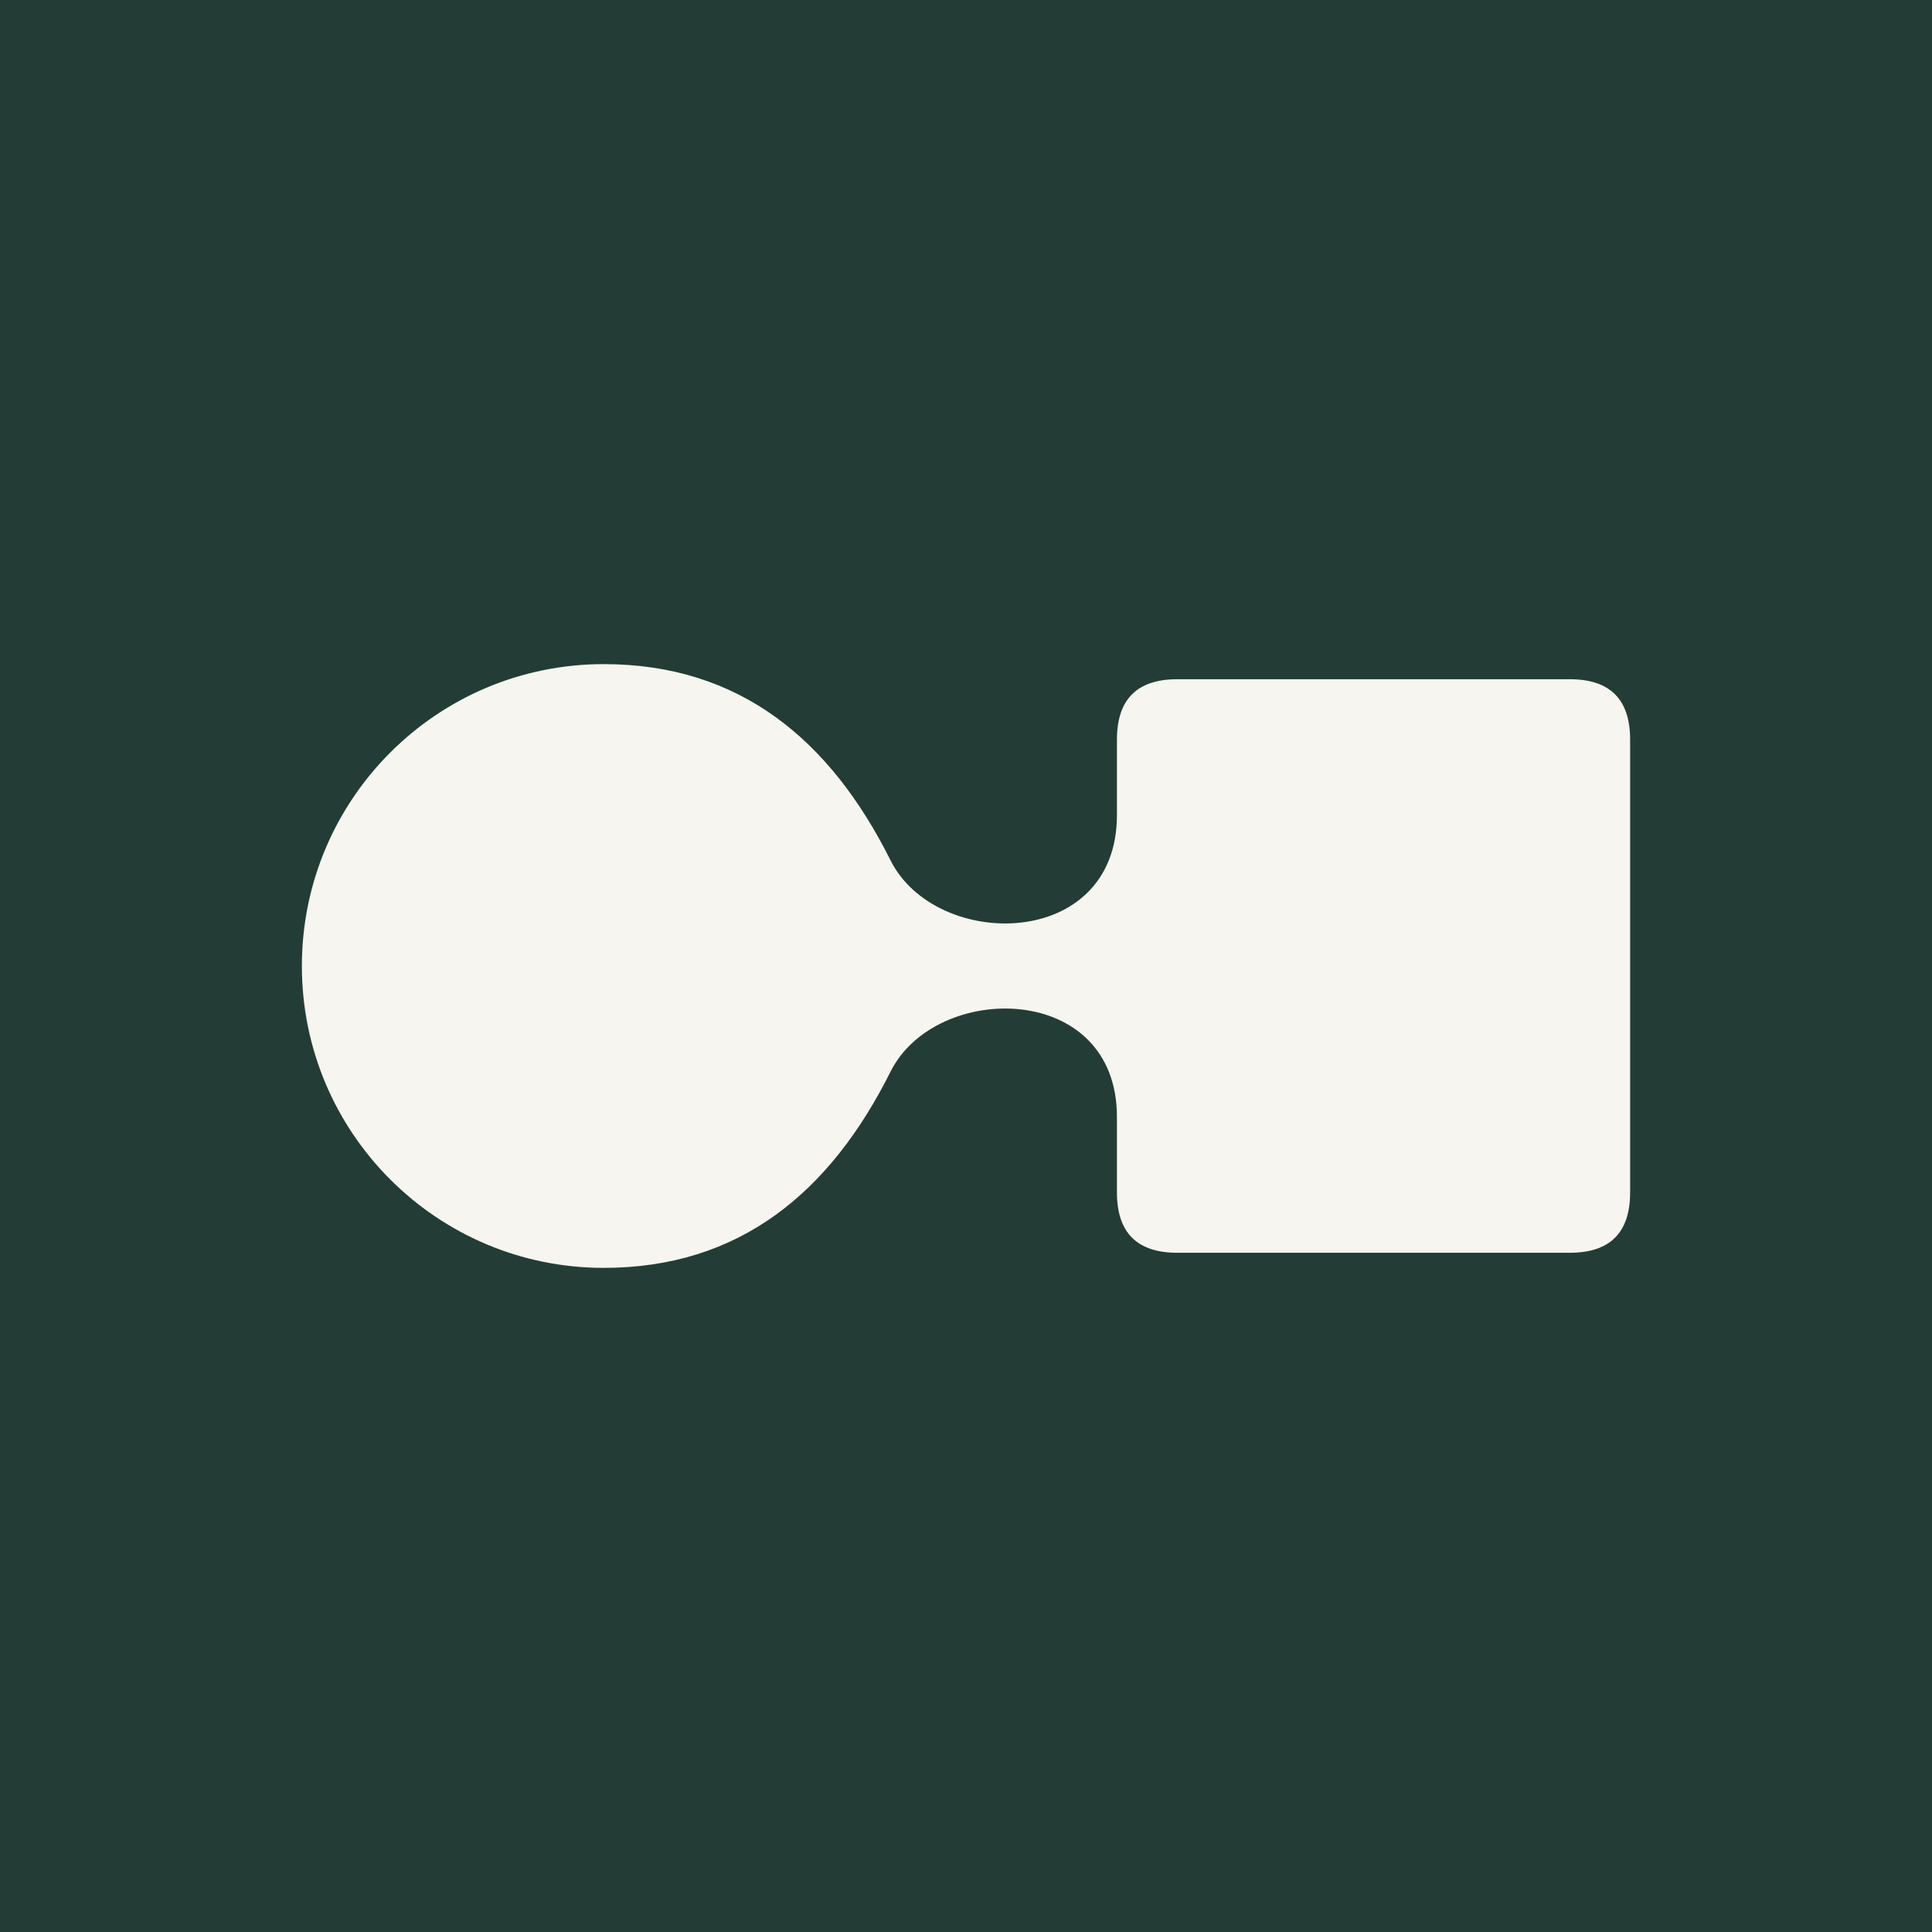
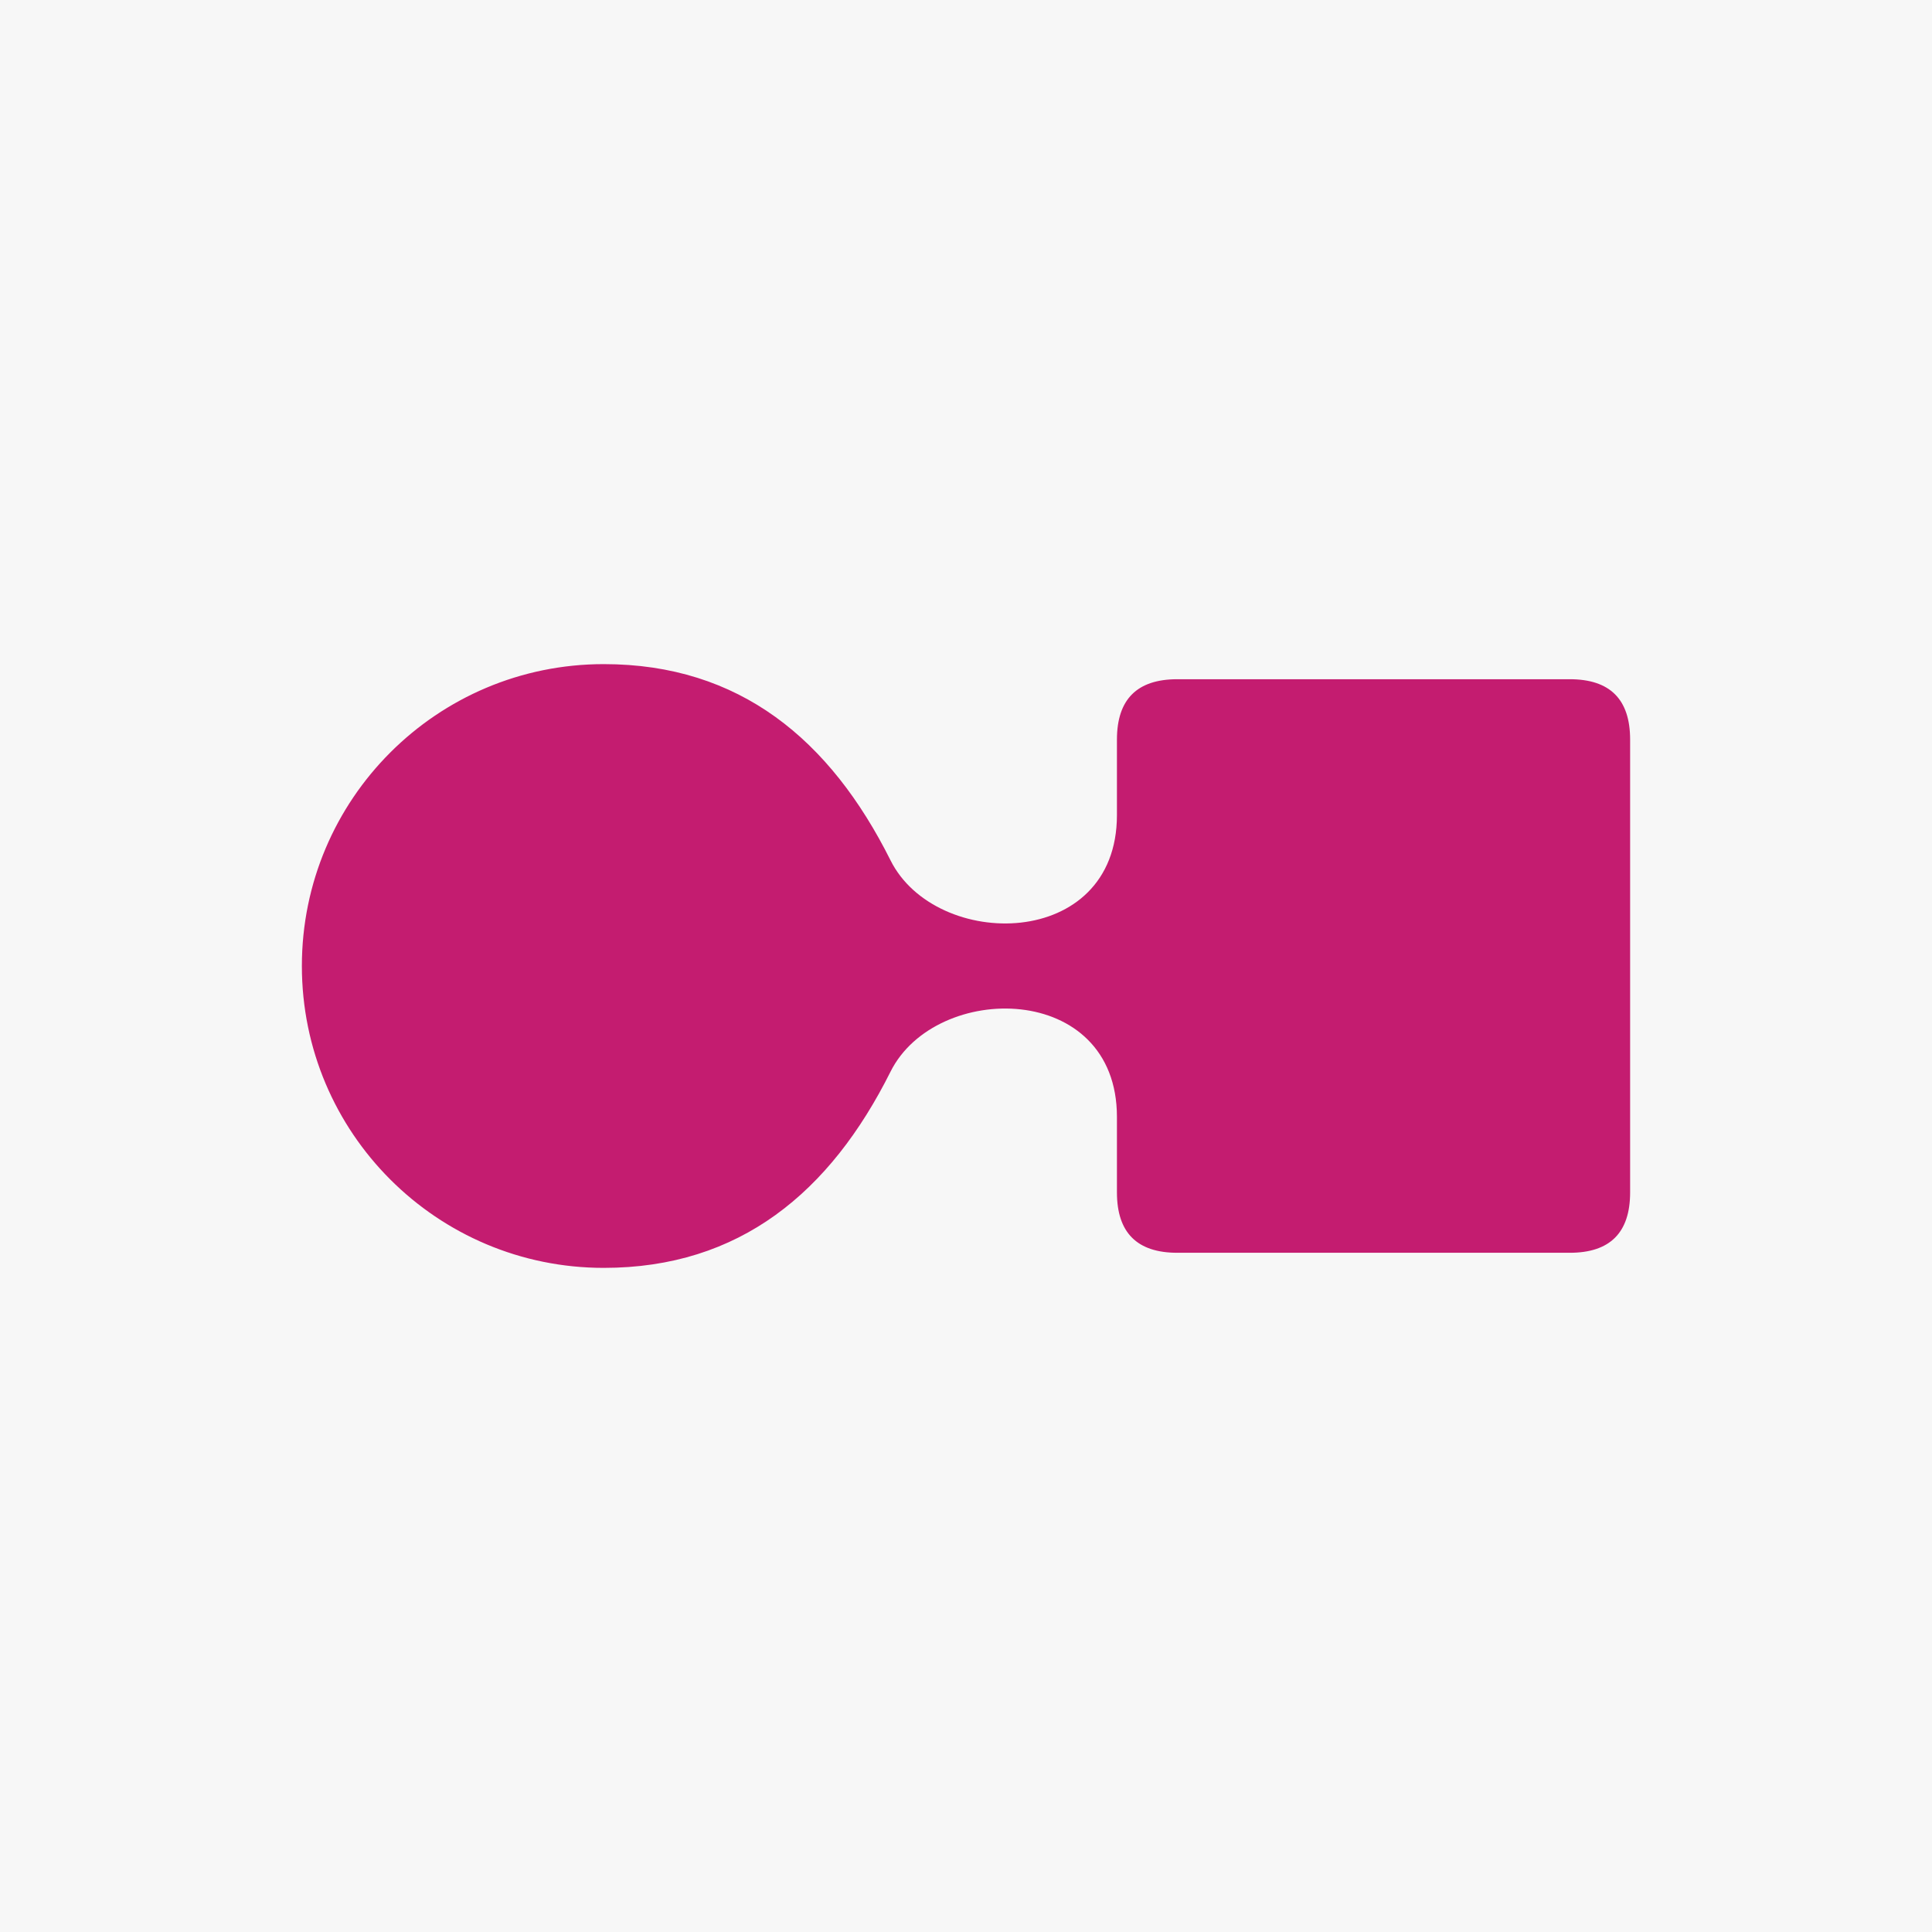
<svg xmlns="http://www.w3.org/2000/svg" viewBox="0 0 64 64" fill="none">
-   <rect width="64" height="64" fill="#243C36" />
-   <path d="M24 12C33 12 39 17 43 25C46 31 58 31 58 22V17Q58 13 62 13H88Q92 13 92 17V47Q92 51 88 51H62Q58 51 58 47V42C58 33 46 33 43 39C39 47 33 52 24 52C12.95 52 4 43.05 4 32S12.95 12 24 12Z" transform="translate(8 16) scale(.5)" fill="#F6F5EF" />
+   <rect width="64" height="64" fill="#f7f7f7" />
+   <path d="M24 12C33 12 39 17 43 25C46 31 58 31 58 22V17Q58 13 62 13H88Q92 13 92 17V47Q92 51 88 51H62Q58 51 58 47V42C58 33 46 33 43 39C39 47 33 52 24 52C12.95 52 4 43.05 4 32S12.95 12 24 12Z" transform="translate(8 16) scale(.5)" fill="#c41c70" />
</svg>
